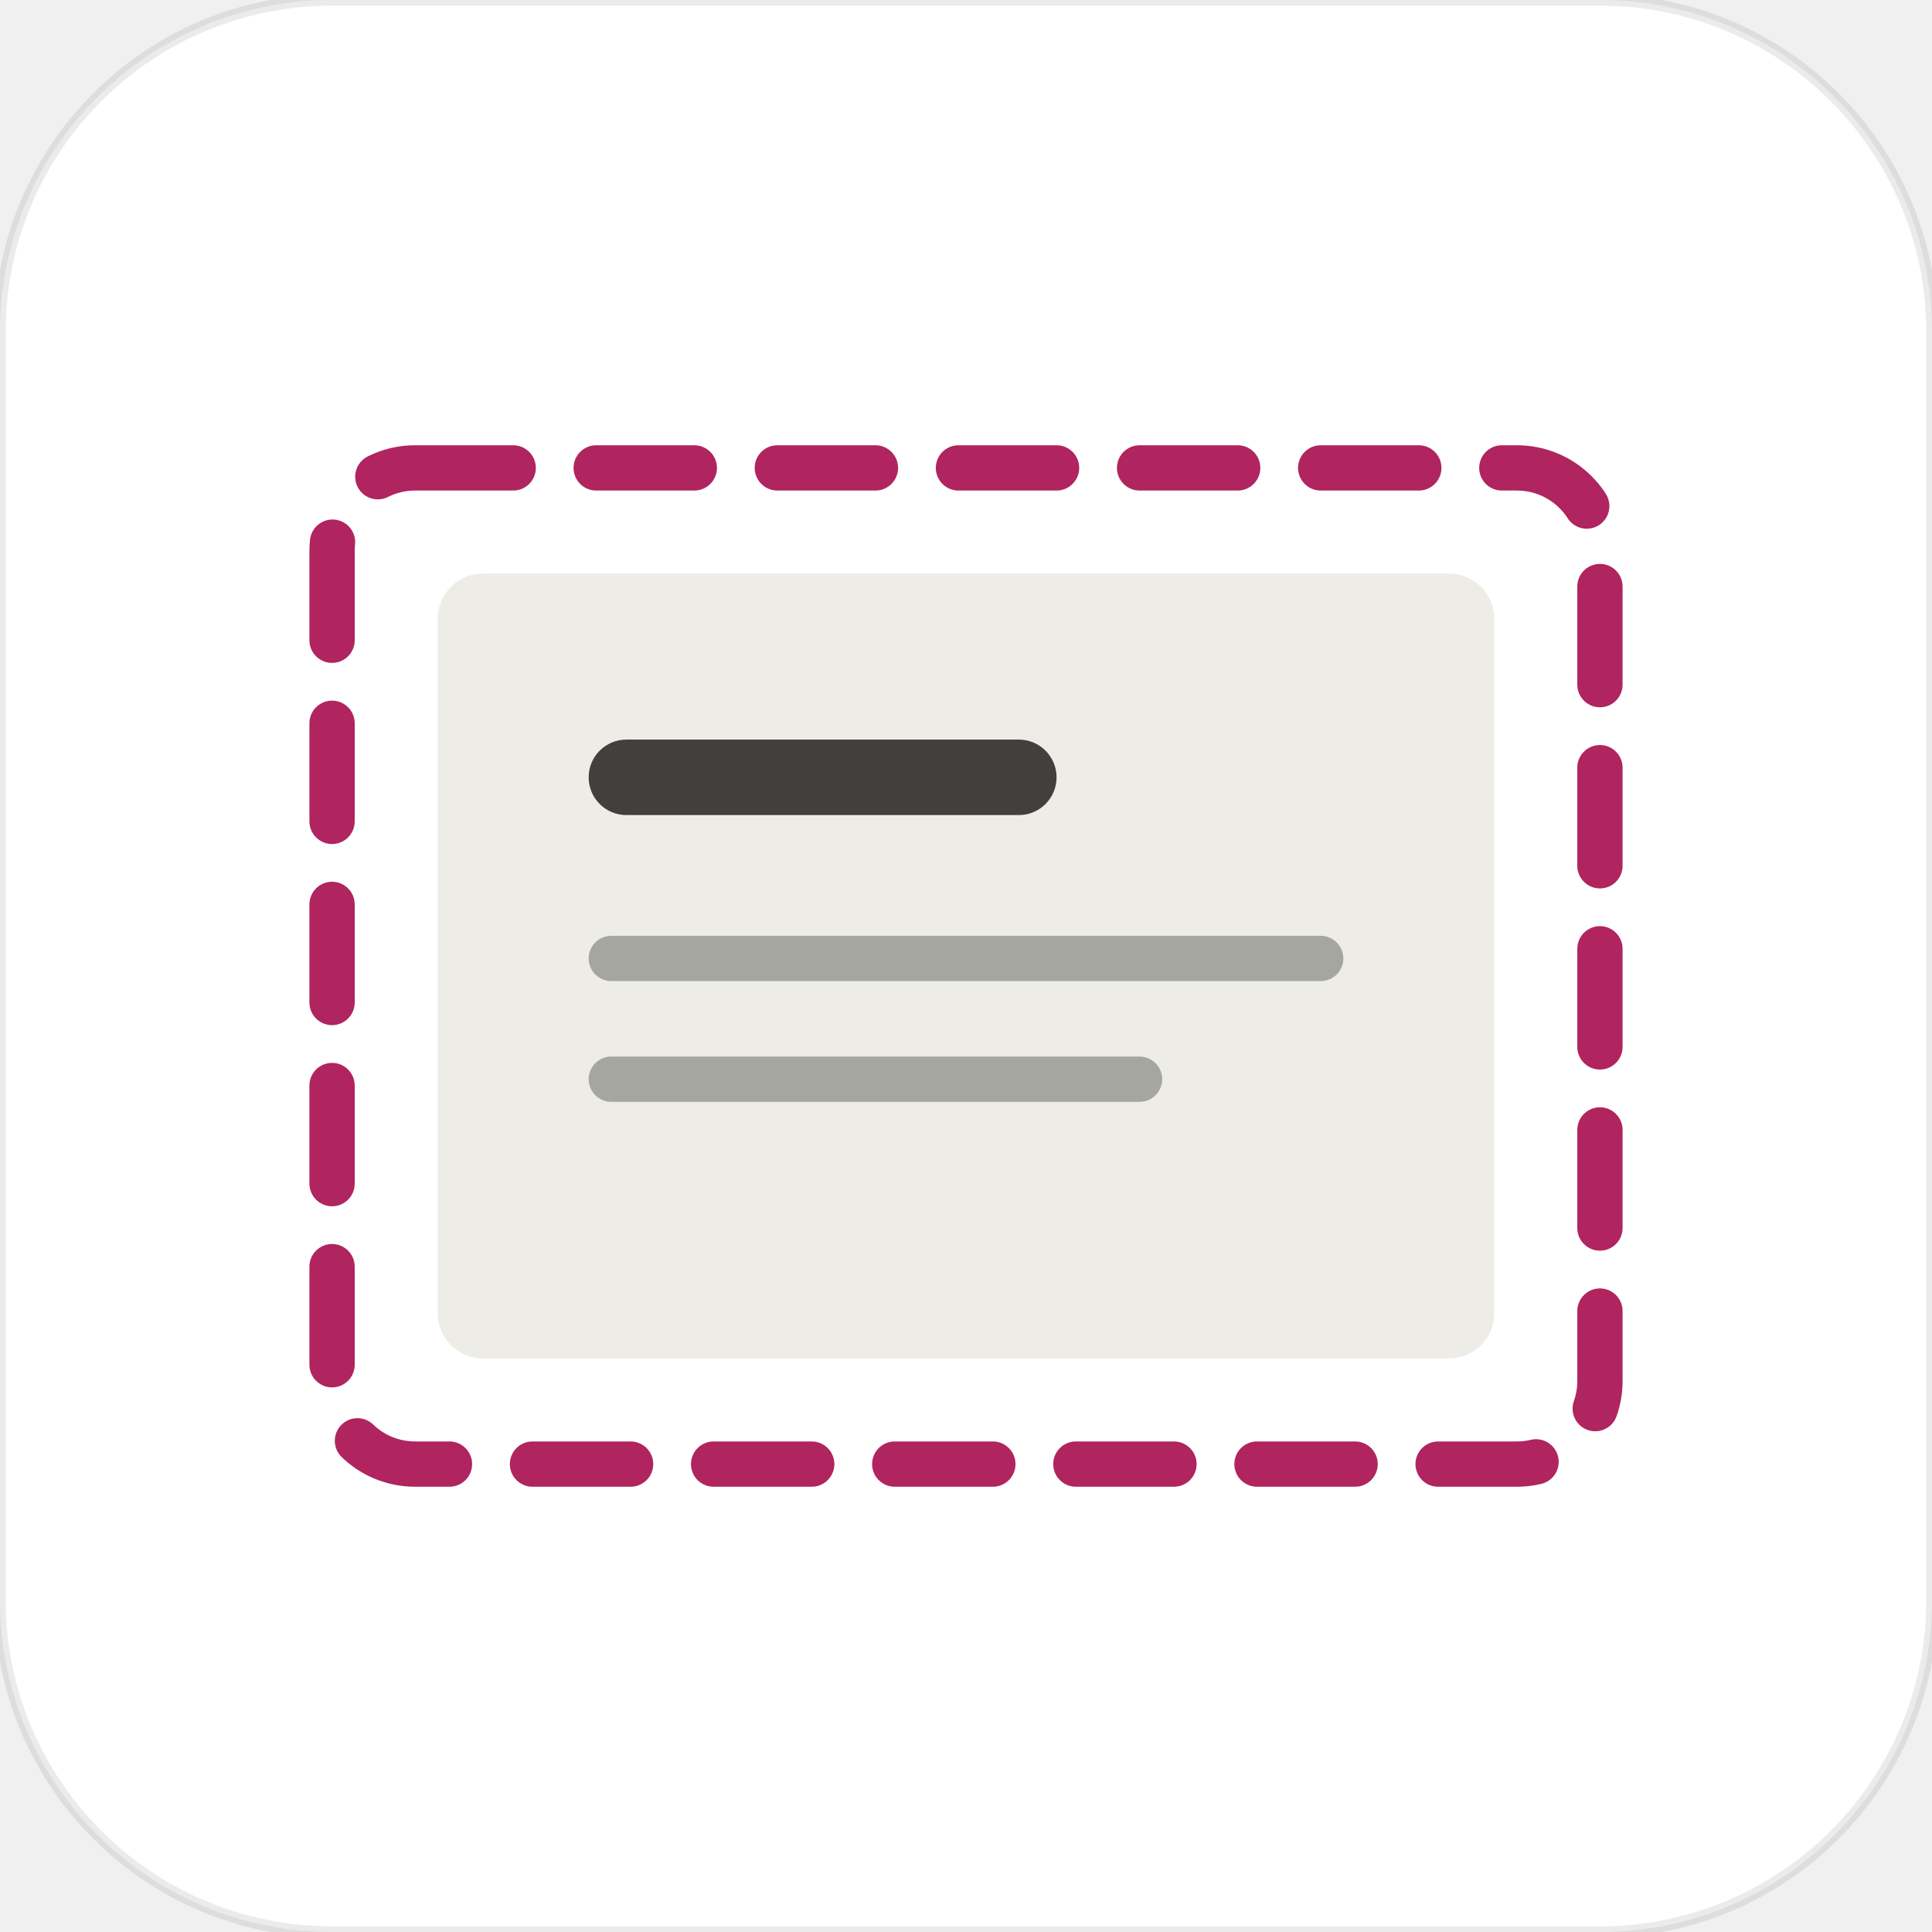
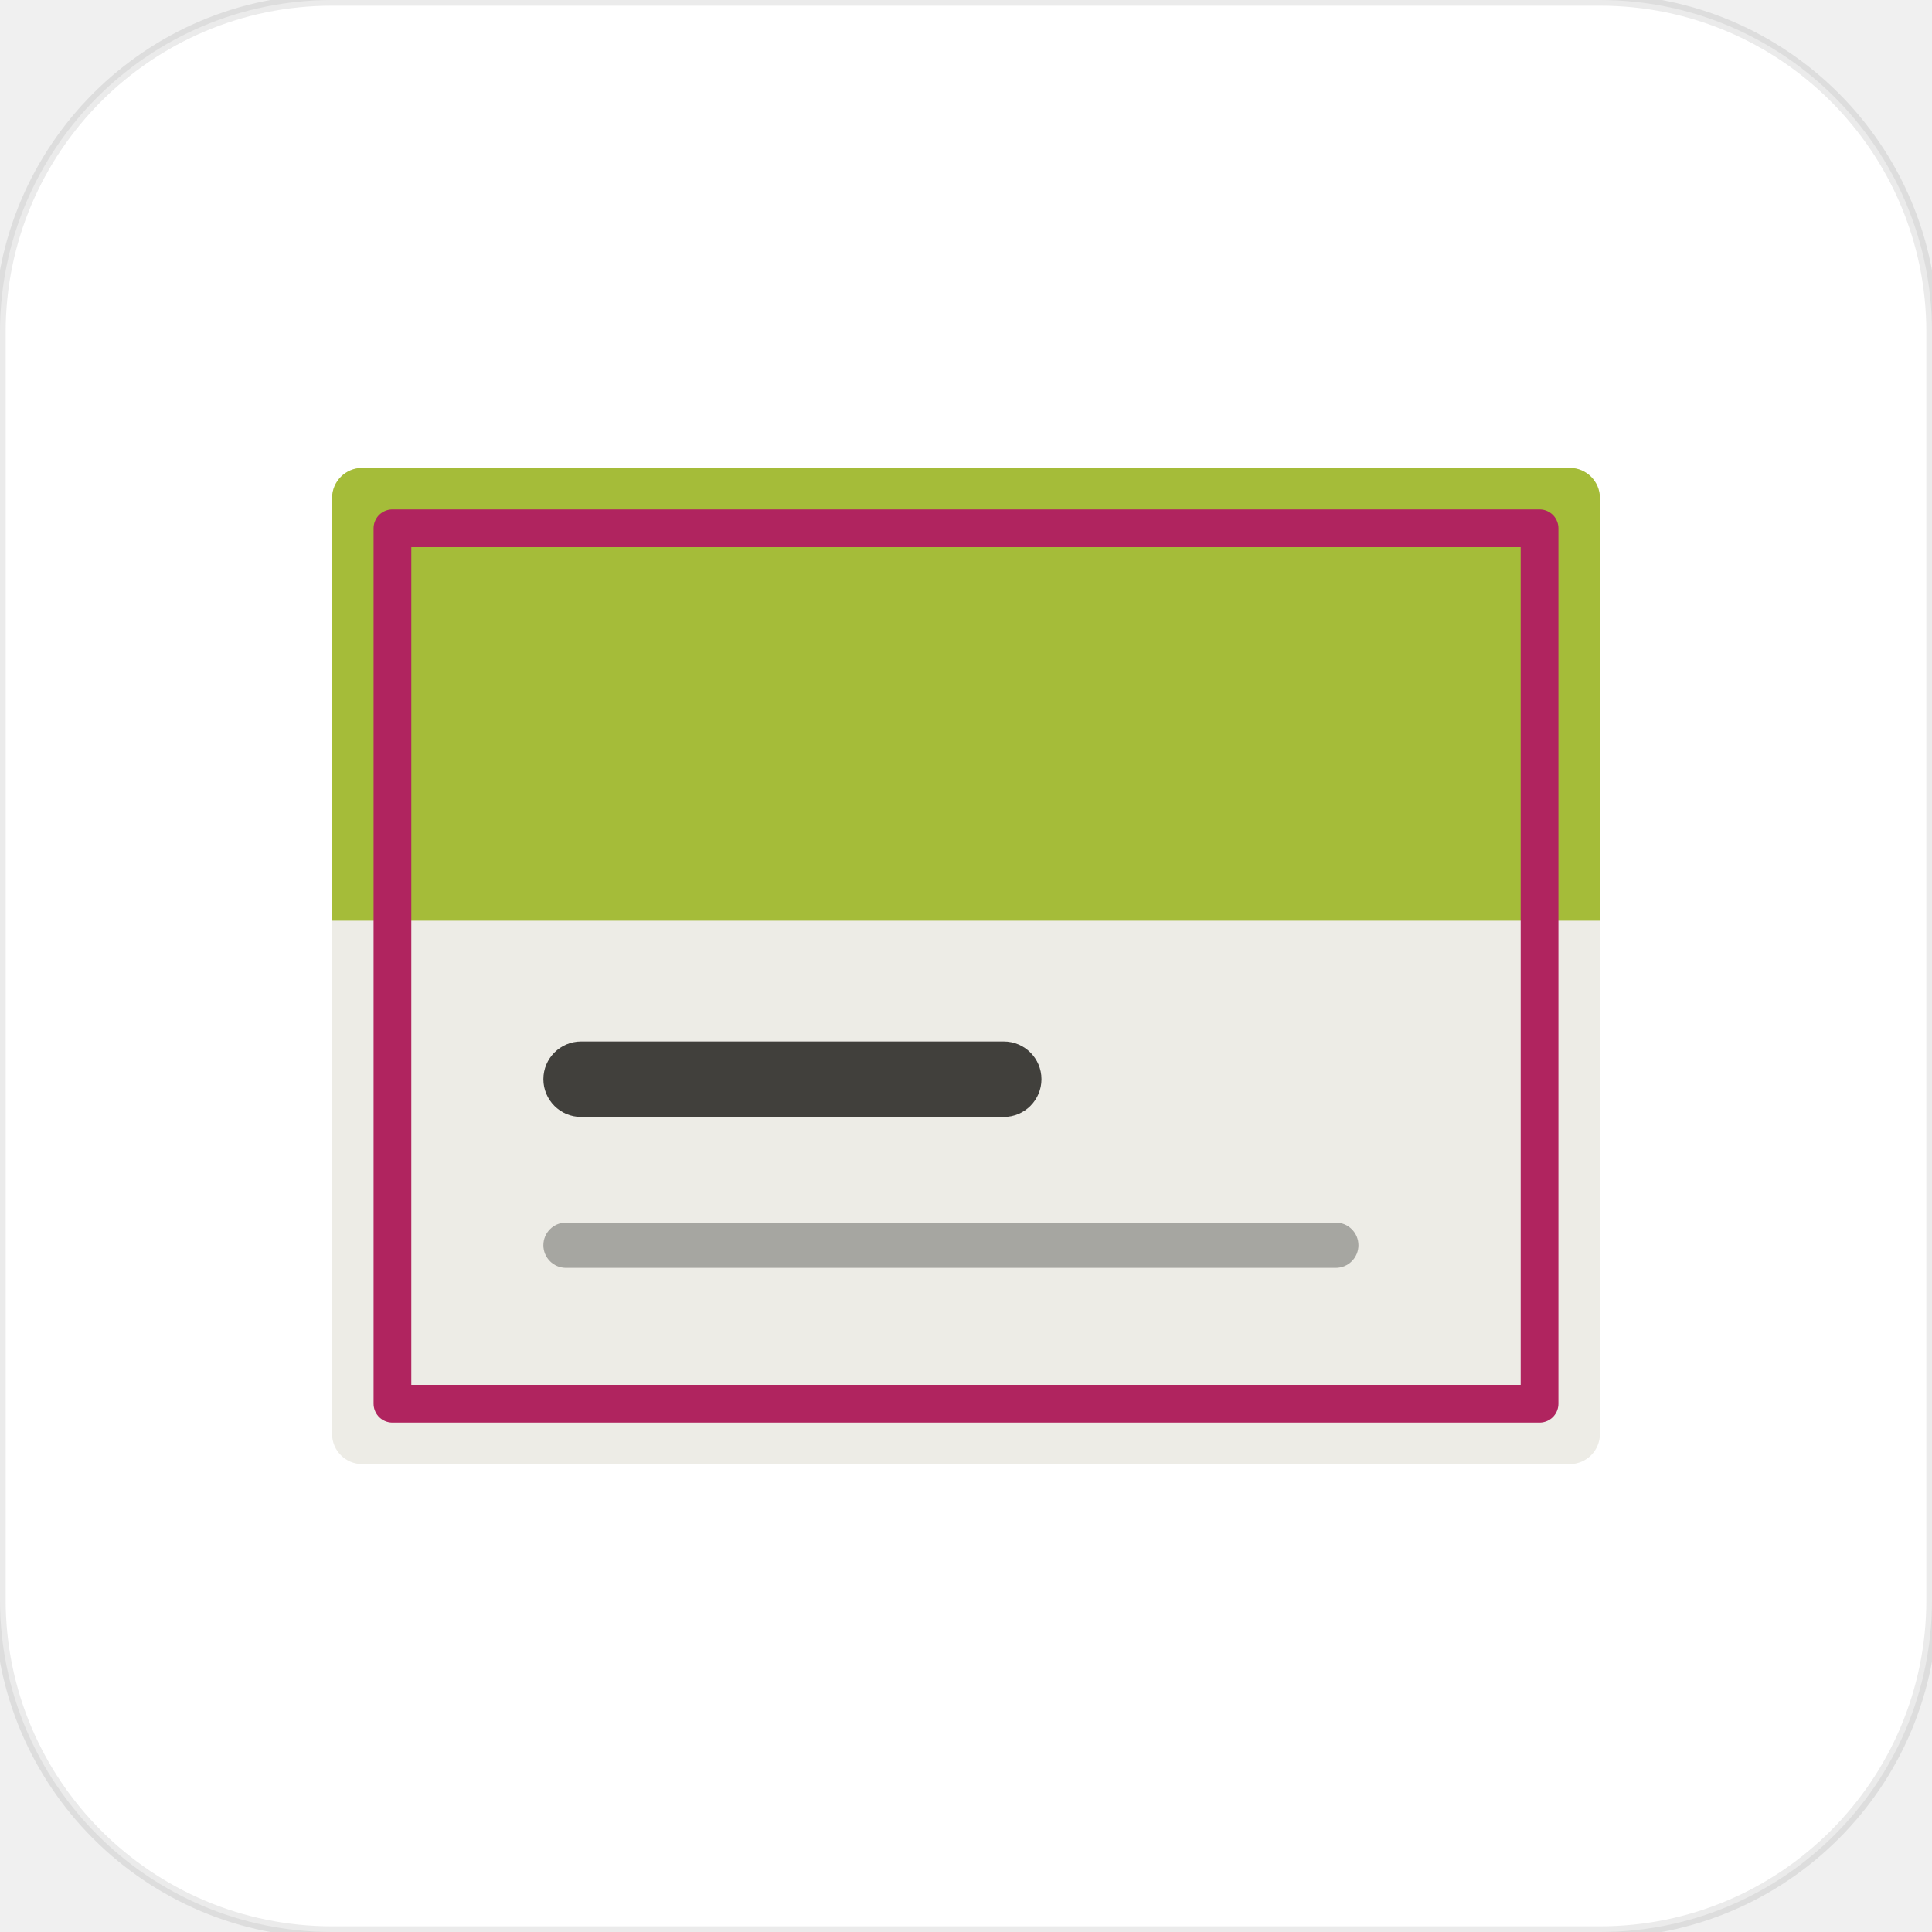
<svg xmlns="http://www.w3.org/2000/svg" viewBox="0 0 256 256">
+   <defs>
+     <clipPath id="sheet">
+       <rect x="44" y="62" width="168" height="132" rx="4" />
+     </clipPath>
+   </defs>
  <rect width="256" height="256" rx="44" fill="#fff" />
  <rect width="256" height="256" rx="44" fill="none" stroke="rgba(0,0,0,0.08)" stroke-width="1.5" />
-   <rect x="58" y="76" width="140" height="104" rx="6" fill="#edece6" />
-   <rect x="78" y="98" width="62" height="10" rx="5" fill="#23221f" opacity="0.85" />
-   <rect x="78" y="124" width="100" height="6" rx="3" fill="#23221f" opacity="0.35" />
-   <rect x="78" y="140" width="76" height="6" rx="3" fill="#23221f" opacity="0.35" />
-   <rect x="44" y="62" width="168" height="132" rx="11" fill="none" stroke="#b0245f" stroke-width="6" stroke-dasharray="13 11" stroke-linecap="round" />
+   <rect x="44" y="62" width="168" height="132" rx="4" fill="#edece6" />
+   <rect x="44" y="62" width="168" height="60" fill="#A5BC39" clip-path="url(#sheet)" />
+   <rect x="72" y="138" width="66" height="10" rx="5" fill="#23221f" opacity="0.85" />
+   <rect x="72" y="162" width="108" height="6" rx="3" fill="#23221f" opacity="0.35" />
+   <rect x="52" y="70" width="152" height="116" fill="none" stroke="#b0245f" stroke-width="5" stroke-linejoin="round" />
</svg>
